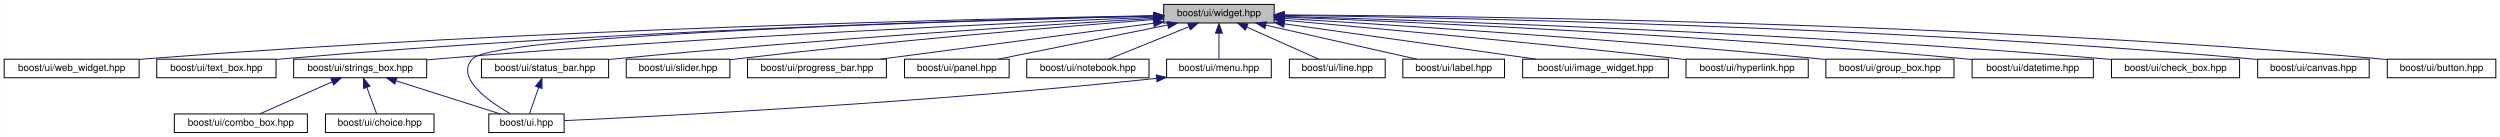
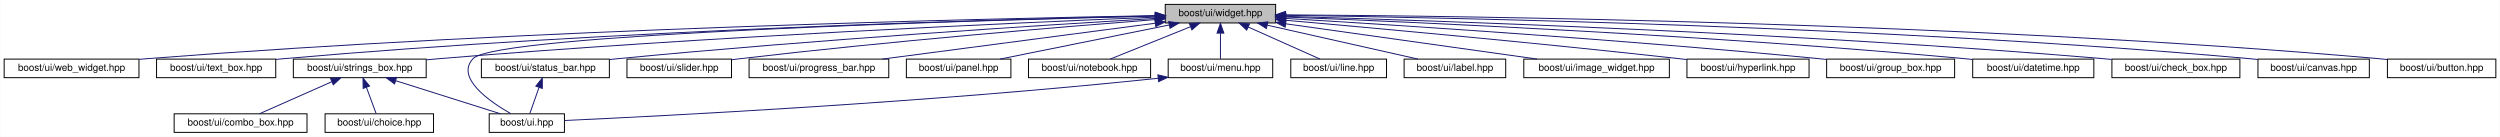
- <svg xmlns="http://www.w3.org/2000/svg" xmlns:xlink="http://www.w3.org/1999/xlink" width="2556pt" height="140pt" viewBox="0.00 0.00 2555.50 140.00">
+ <svg xmlns="http://www.w3.org/2000/svg" xmlns:xlink="http://www.w3.org/1999/xlink" width="2559pt" height="140pt" viewBox="0.00 0.00 2558.50 140.00">
  <g id="graph0" class="graph" transform="scale(1 1) rotate(0) translate(4 136)">
-     <polygon fill="white" stroke="transparent" points="-4,4 -4,-136 2551.5,-136 2551.5,4 -4,4" />
+     <polygon fill="white" stroke="transparent" points="-4,4 -4,-136 2554.5,-136 2554.5,4 -4,4" />
    <g id="node1" class="node">
      <g id="a_node1">
        <a xlink:title="Widget class.">
-           <polygon fill="#bfbfbf" stroke="black" points="1185.5,-112.5 1185.5,-131.5 1298.5,-131.5 1298.5,-112.5 1185.5,-112.5" />
-           <text text-anchor="middle" x="1242" y="-119.5" font-family="Helvetica,sans-Serif" font-size="10.00">boost/ui/widget.hpp</text>
+           <polygon fill="#bfbfbf" stroke="black" points="1188.5,-112.5 1188.5,-131.5 1301.5,-131.5 1301.5,-112.5 1188.5,-112.5" />
+           <text text-anchor="middle" x="1245" y="-119.5" font-family="Helvetica,sans-Serif" font-size="10.00">boost/ui/widget.hpp</text>
        </a>
      </g>
    </g>
    <g id="node2" class="node">
      <g id="a_node2">
        <a xlink:href="web__widget_8hpp.html" target="_top" xlink:title="Web widget.">
          <polygon fill="white" stroke="black" points="0,-56.5 0,-75.5 138,-75.5 138,-56.5 0,-56.5" />
          <text text-anchor="middle" x="69" y="-63.5" font-family="Helvetica,sans-Serif" font-size="10.00">boost/ui/web_widget.hpp</text>
        </a>
      </g>
    </g>
    <g id="edge1" class="edge">
-       <path fill="none" stroke="midnightblue" d="M1175.39,-119.97C1004.38,-116.97 535.97,-106.39 147,-76 144.15,-75.78 141.24,-75.53 138.3,-75.26" />
-       <polygon fill="midnightblue" stroke="midnightblue" points="1175.44,-123.48 1185.5,-120.15 1175.56,-116.48 1175.44,-123.48" />
+       <path fill="none" stroke="midnightblue" d="M1178.21,-119.98C1006.73,-116.99 537.04,-106.45 147,-76 144.15,-75.78 141.24,-75.53 138.3,-75.26" />
+       <polygon fill="midnightblue" stroke="midnightblue" points="1178.28,-123.48 1188.34,-120.15 1178.4,-116.48 1178.28,-123.48" />
    </g>
    <g id="node3" class="node">
      <g id="a_node3">
        <a xlink:href="text__box_8hpp.html" target="_top" xlink:title="Text editor widgets.">
          <polygon fill="white" stroke="black" points="156,-56.5 156,-75.5 278,-75.5 278,-56.5 156,-56.5" />
          <text text-anchor="middle" x="217" y="-63.5" font-family="Helvetica,sans-Serif" font-size="10.00">boost/ui/text_box.hpp</text>
        </a>
      </g>
    </g>
    <g id="edge2" class="edge">
-       <path fill="none" stroke="midnightblue" d="M1175.02,-119.7C1019.05,-116.28 619.56,-105.17 287,-76 284.07,-75.74 281.08,-75.46 278.05,-75.14" />
-       <polygon fill="midnightblue" stroke="midnightblue" points="1175.31,-123.21 1185.38,-119.93 1175.46,-116.21 1175.31,-123.21" />
+       <path fill="none" stroke="midnightblue" d="M1178.09,-119.72C1021.83,-116.32 620.81,-105.25 287,-76 284.07,-75.74 281.08,-75.46 278.05,-75.15" />
+       <polygon fill="midnightblue" stroke="midnightblue" points="1178.4,-123.23 1188.47,-119.94 1178.55,-116.23 1178.4,-123.23" />
    </g>
    <g id="node4" class="node">
      <g id="a_node4">
        <a xlink:href="strings__box_8hpp.html" target="_top" xlink:title="Widget with array of strings.">
          <polygon fill="white" stroke="black" points="296,-56.5 296,-75.5 432,-75.5 432,-56.5 296,-56.5" />
          <text text-anchor="middle" x="364" y="-63.5" font-family="Helvetica,sans-Serif" font-size="10.00">boost/ui/strings_box.hpp</text>
        </a>
      </g>
    </g>
    <g id="edge3" class="edge">
-       <path fill="none" stroke="midnightblue" d="M1175.15,-118.42C1038.19,-112.86 715.88,-98.42 446,-76 441.58,-75.63 437.02,-75.22 432.43,-74.78" />
-       <polygon fill="midnightblue" stroke="midnightblue" points="1175.34,-121.93 1185.47,-118.83 1175.62,-114.93 1175.34,-121.93" />
+       <path fill="none" stroke="midnightblue" d="M1177.89,-118.42C1040.42,-112.88 716.9,-98.48 446,-76 441.58,-75.63 437.02,-75.22 432.43,-74.79" />
+       <polygon fill="midnightblue" stroke="midnightblue" points="1178.12,-121.94 1188.26,-118.84 1178.4,-114.94 1178.12,-121.94" />
    </g>
    <g id="node7" class="node">
      <g id="a_node7">
        <a xlink:href="ui_8hpp.html" target="_top" xlink:title="Master Boost.UI file.">
-           <polygon fill="white" stroke="black" points="495.5,-0.5 495.5,-19.5 572.5,-19.5 572.5,-0.5 495.5,-0.5" />
-           <text text-anchor="middle" x="534" y="-7.5" font-family="Helvetica,sans-Serif" font-size="10.00">boost/ui.hpp</text>
+           <polygon fill="white" stroke="black" points="496.5,-0.5 496.5,-19.5 573.5,-19.5 573.5,-0.5 496.5,-0.5" />
+           <text text-anchor="middle" x="535" y="-7.5" font-family="Helvetica,sans-Serif" font-size="10.00">boost/ui.hpp</text>
        </a>
      </g>
    </g>
    <g id="edge24" class="edge">
-       <path fill="none" stroke="midnightblue" d="M1175.27,-119.52C993.71,-115.18 502.72,-101.16 479,-76 460.75,-56.64 495.35,-32.37 517.51,-19.67" />
-       <polygon fill="midnightblue" stroke="midnightblue" points="1175.41,-123.03 1185.49,-119.77 1175.58,-116.03 1175.41,-123.03" />
+       <path fill="none" stroke="midnightblue" d="M1178.1,-119.53C996.06,-115.21 503.78,-101.22 480,-76 461.75,-56.64 496.35,-32.37 518.51,-19.67" />
+       <polygon fill="midnightblue" stroke="midnightblue" points="1178.26,-123.03 1188.34,-119.77 1178.43,-116.04 1178.26,-123.03" />
    </g>
    <g id="node8" class="node">
      <g id="a_node8">
        <a xlink:href="status__bar_8hpp.html" target="_top" xlink:title="Status bar class.">
-           <polygon fill="white" stroke="black" points="488,-56.5 488,-75.5 618,-75.5 618,-56.5 488,-56.5" />
-           <text text-anchor="middle" x="553" y="-63.5" font-family="Helvetica,sans-Serif" font-size="10.00">boost/ui/status_bar.hpp</text>
+           <polygon fill="white" stroke="black" points="488.5,-56.5 488.5,-75.5 619.5,-75.5 619.5,-56.5 488.5,-56.5" />
+           <text text-anchor="middle" x="554" y="-63.5" font-family="Helvetica,sans-Serif" font-size="10.00">boost/ui/status_bar.hpp</text>
        </a>
      </g>
    </g>
    <g id="edge7" class="edge">
-       <path fill="none" stroke="midnightblue" d="M1174.88,-117.15C1061.74,-110.41 825.9,-95.36 627,-76 624.17,-75.72 621.27,-75.43 618.35,-75.12" />
-       <polygon fill="midnightblue" stroke="midnightblue" points="1174.92,-120.66 1185.11,-117.75 1175.34,-113.67 1174.92,-120.66" />
+       <path fill="none" stroke="midnightblue" d="M1178.22,-117.14C1065.07,-110.38 828.5,-95.25 629,-76 626,-75.71 622.93,-75.4 619.83,-75.08" />
+       <polygon fill="midnightblue" stroke="midnightblue" points="1178.26,-120.65 1188.45,-117.75 1178.67,-113.66 1178.26,-120.65" />
    </g>
    <g id="node9" class="node">
      <g id="a_node9">
        <a xlink:href="slider_8hpp.html" target="_top" xlink:title="Slider widget.">
-           <polygon fill="white" stroke="black" points="636,-56.5 636,-75.5 742,-75.5 742,-56.5 636,-56.5" />
-           <text text-anchor="middle" x="689" y="-63.5" font-family="Helvetica,sans-Serif" font-size="10.00">boost/ui/slider.hpp</text>
+           <polygon fill="white" stroke="black" points="637.5,-56.5 637.5,-75.5 744.5,-75.5 744.5,-56.5 637.5,-56.5" />
+           <text text-anchor="middle" x="691" y="-63.5" font-family="Helvetica,sans-Serif" font-size="10.00">boost/ui/slider.hpp</text>
        </a>
      </g>
    </g>
    <g id="edge9" class="edge">
-       <path fill="none" stroke="midnightblue" d="M1175.19,-116C1080.61,-108.67 902.32,-93.91 751,-76 748.08,-75.65 745.09,-75.28 742.08,-74.89" />
-       <polygon fill="midnightblue" stroke="midnightblue" points="1174.95,-119.49 1185.19,-116.77 1175.49,-112.51 1174.95,-119.49" />
+       <path fill="none" stroke="midnightblue" d="M1178.2,-115.95C1083.62,-108.56 905.34,-93.73 754,-76 750.93,-75.64 747.77,-75.25 744.59,-74.84" />
+       <polygon fill="midnightblue" stroke="midnightblue" points="1177.96,-119.45 1188.2,-116.73 1178.5,-112.47 1177.96,-119.45" />
    </g>
    <g id="node10" class="node">
      <g id="a_node10">
        <a xlink:href="progress__bar_8hpp.html" target="_top" xlink:title="Progress bar widget.">
-           <polygon fill="white" stroke="black" points="760,-56.5 760,-75.5 902,-75.5 902,-56.5 760,-56.5" />
-           <text text-anchor="middle" x="831" y="-63.5" font-family="Helvetica,sans-Serif" font-size="10.00">boost/ui/progress_bar.hpp</text>
+           <polygon fill="white" stroke="black" points="762.5,-56.5 762.5,-75.5 905.5,-75.5 905.5,-56.5 762.5,-56.5" />
+           <text text-anchor="middle" x="834" y="-63.5" font-family="Helvetica,sans-Serif" font-size="10.00">boost/ui/progress_bar.hpp</text>
        </a>
      </g>
    </g>
    <g id="edge10" class="edge">
-       <path fill="none" stroke="midnightblue" d="M1175.21,-112.22C1098.13,-102.1 972.22,-85.55 895.93,-75.53" />
-       <polygon fill="midnightblue" stroke="midnightblue" points="1174.91,-115.72 1185.28,-113.55 1175.82,-108.78 1174.91,-115.72" />
+       <path fill="none" stroke="midnightblue" d="M1178.21,-112.22C1101.13,-102.1 975.22,-85.55 898.93,-75.53" />
+       <polygon fill="midnightblue" stroke="midnightblue" points="1177.91,-115.72 1188.28,-113.55 1178.82,-108.78 1177.91,-115.72" />
    </g>
    <g id="node11" class="node">
      <g id="a_node11">
        <a xlink:href="panel_8hpp.html" target="_top" xlink:title="Panel widget.">
-           <polygon fill="white" stroke="black" points="920.5,-56.5 920.5,-75.5 1027.5,-75.5 1027.5,-56.5 920.5,-56.5" />
-           <text text-anchor="middle" x="974" y="-63.5" font-family="Helvetica,sans-Serif" font-size="10.00">boost/ui/panel.hpp</text>
+           <polygon fill="white" stroke="black" points="923.5,-56.5 923.5,-75.5 1030.5,-75.5 1030.5,-56.5 923.5,-56.5" />
+           <text text-anchor="middle" x="977" y="-63.5" font-family="Helvetica,sans-Serif" font-size="10.00">boost/ui/panel.hpp</text>
        </a>
      </g>
    </g>
    <g id="edge11" class="edge">
-       <path fill="none" stroke="midnightblue" d="M1189.44,-110.41C1138.79,-100.2 1063.13,-84.96 1016.27,-75.52" />
-       <polygon fill="midnightblue" stroke="midnightblue" points="1189.04,-113.9 1199.53,-112.44 1190.42,-107.04 1189.04,-113.9" />
+       <path fill="none" stroke="midnightblue" d="M1192.44,-110.41C1141.79,-100.2 1066.13,-84.96 1019.27,-75.52" />
+       <polygon fill="midnightblue" stroke="midnightblue" points="1192.04,-113.9 1202.53,-112.44 1193.42,-107.04 1192.04,-113.9" />
    </g>
    <g id="node12" class="node">
      <g id="a_node12">
        <a xlink:href="notebook_8hpp.html" target="_top" xlink:title="Notebook widget.">
-           <polygon fill="white" stroke="black" points="1045.5,-56.5 1045.5,-75.5 1170.5,-75.5 1170.5,-56.5 1045.5,-56.5" />
-           <text text-anchor="middle" x="1108" y="-63.5" font-family="Helvetica,sans-Serif" font-size="10.00">boost/ui/notebook.hpp</text>
+           <polygon fill="white" stroke="black" points="1048.5,-56.5 1048.5,-75.5 1173.5,-75.5 1173.5,-56.5 1048.5,-56.5" />
+           <text text-anchor="middle" x="1111" y="-63.5" font-family="Helvetica,sans-Serif" font-size="10.00">boost/ui/notebook.hpp</text>
        </a>
      </g>
    </g>
    <g id="edge12" class="edge">
-       <path fill="none" stroke="midnightblue" d="M1211.32,-108.64C1186.18,-98.5 1151.25,-84.43 1129.13,-75.52" />
-       <polygon fill="midnightblue" stroke="midnightblue" points="1210.18,-111.95 1220.77,-112.44 1212.8,-105.46 1210.18,-111.95" />
+       <path fill="none" stroke="midnightblue" d="M1214.32,-108.64C1189.18,-98.5 1154.25,-84.43 1132.13,-75.52" />
+       <polygon fill="midnightblue" stroke="midnightblue" points="1213.18,-111.95 1223.77,-112.44 1215.8,-105.46 1213.18,-111.95" />
    </g>
    <g id="node13" class="node">
      <g id="a_node13">
        <a xlink:href="menu_8hpp.html" target="_top" xlink:title="Menu classes.">
-           <polygon fill="white" stroke="black" points="1188.5,-56.5 1188.5,-75.5 1295.5,-75.5 1295.5,-56.5 1188.5,-56.5" />
-           <text text-anchor="middle" x="1242" y="-63.5" font-family="Helvetica,sans-Serif" font-size="10.00">boost/ui/menu.hpp</text>
+           <polygon fill="white" stroke="black" points="1191.5,-56.5 1191.5,-75.5 1298.5,-75.5 1298.5,-56.5 1191.5,-56.5" />
+           <text text-anchor="middle" x="1245" y="-63.5" font-family="Helvetica,sans-Serif" font-size="10.00">boost/ui/menu.hpp</text>
        </a>
      </g>
    </g>
    <g id="edge13" class="edge">
-       <path fill="none" stroke="midnightblue" d="M1242,-101.8C1242,-92.91 1242,-82.78 1242,-75.75" />
-       <polygon fill="midnightblue" stroke="midnightblue" points="1238.5,-102.08 1242,-112.08 1245.5,-102.08 1238.5,-102.08" />
+       <path fill="none" stroke="midnightblue" d="M1245,-101.8C1245,-92.91 1245,-82.78 1245,-75.75" />
+       <polygon fill="midnightblue" stroke="midnightblue" points="1241.5,-102.08 1245,-112.08 1248.5,-102.08 1241.5,-102.08" />
    </g>
    <g id="node14" class="node">
      <g id="a_node14">
        <a xlink:href="line_8hpp.html" target="_top" xlink:title="line widget">
-           <polygon fill="white" stroke="black" points="1314,-56.5 1314,-75.5 1412,-75.5 1412,-56.5 1314,-56.5" />
-           <text text-anchor="middle" x="1363" y="-63.5" font-family="Helvetica,sans-Serif" font-size="10.00">boost/ui/line.hpp</text>
+           <polygon fill="white" stroke="black" points="1317,-56.5 1317,-75.5 1415,-75.5 1415,-56.5 1317,-56.5" />
+           <text text-anchor="middle" x="1366" y="-63.5" font-family="Helvetica,sans-Serif" font-size="10.00">boost/ui/line.hpp</text>
        </a>
      </g>
    </g>
    <g id="edge15" class="edge">
-       <path fill="none" stroke="midnightblue" d="M1270.31,-108.37C1292.97,-98.26 1324.13,-84.35 1343.92,-75.52" />
-       <polygon fill="midnightblue" stroke="midnightblue" points="1268.88,-105.17 1261.17,-112.44 1271.73,-111.56 1268.88,-105.17" />
+       <path fill="none" stroke="midnightblue" d="M1273.31,-108.37C1295.97,-98.26 1327.13,-84.35 1346.92,-75.52" />
+       <polygon fill="midnightblue" stroke="midnightblue" points="1271.88,-105.17 1264.17,-112.44 1274.73,-111.56 1271.88,-105.17" />
    </g>
    <g id="node15" class="node">
      <g id="a_node15">
        <a xlink:href="label_8hpp.html" target="_top" xlink:title="Label widget.">
-           <polygon fill="white" stroke="black" points="1430,-56.5 1430,-75.5 1534,-75.5 1534,-56.5 1430,-56.5" />
-           <text text-anchor="middle" x="1482" y="-63.5" font-family="Helvetica,sans-Serif" font-size="10.00">boost/ui/label.hpp</text>
+           <polygon fill="white" stroke="black" points="1433,-56.5 1433,-75.5 1537,-75.5 1537,-56.5 1433,-56.5" />
+           <text text-anchor="middle" x="1485" y="-63.5" font-family="Helvetica,sans-Serif" font-size="10.00">boost/ui/label.hpp</text>
        </a>
      </g>
    </g>
    <g id="edge16" class="edge">
-       <path fill="none" stroke="midnightblue" d="M1289.92,-110.22C1335.27,-100.01 1402.44,-84.9 1444.15,-75.52" />
-       <polygon fill="midnightblue" stroke="midnightblue" points="1289.02,-106.83 1280.03,-112.44 1290.55,-113.66 1289.02,-106.83" />
+       <path fill="none" stroke="midnightblue" d="M1292.92,-110.22C1338.27,-100.01 1405.44,-84.9 1447.15,-75.52" />
+       <polygon fill="midnightblue" stroke="midnightblue" points="1292.02,-106.83 1283.03,-112.44 1293.55,-113.66 1292.02,-106.83" />
    </g>
    <g id="node16" class="node">
      <g id="a_node16">
        <a xlink:href="image__widget_8hpp.html" target="_top" xlink:title="Image widget.">
-           <polygon fill="white" stroke="black" points="1552.5,-56.5 1552.5,-75.5 1701.5,-75.5 1701.5,-56.5 1552.5,-56.5" />
-           <text text-anchor="middle" x="1627" y="-63.5" font-family="Helvetica,sans-Serif" font-size="10.00">boost/ui/image_widget.hpp</text>
+           <polygon fill="white" stroke="black" points="1555.5,-56.5 1555.5,-75.5 1704.5,-75.5 1704.5,-56.5 1555.5,-56.5" />
+           <text text-anchor="middle" x="1630" y="-63.5" font-family="Helvetica,sans-Serif" font-size="10.00">boost/ui/image_widget.hpp</text>
        </a>
      </g>
    </g>
    <g id="edge17" class="edge">
-       <path fill="none" stroke="midnightblue" d="M1308.75,-111.64C1381.24,-101.47 1496.04,-85.37 1566.14,-75.54" />
-       <polygon fill="midnightblue" stroke="midnightblue" points="1308.22,-108.18 1298.81,-113.03 1309.2,-115.11 1308.22,-108.18" />
+       <path fill="none" stroke="midnightblue" d="M1311.75,-111.64C1384.24,-101.47 1499.04,-85.37 1569.14,-75.54" />
+       <polygon fill="midnightblue" stroke="midnightblue" points="1311.22,-108.18 1301.81,-113.03 1312.2,-115.11 1311.22,-108.18" />
    </g>
    <g id="node17" class="node">
      <g id="a_node17">
        <a xlink:href="hyperlink_8hpp.html" target="_top" xlink:title="Hyperlink widget.">
-           <polygon fill="white" stroke="black" points="1719.5,-56.5 1719.5,-75.5 1844.5,-75.5 1844.5,-56.5 1719.5,-56.5" />
-           <text text-anchor="middle" x="1782" y="-63.5" font-family="Helvetica,sans-Serif" font-size="10.00">boost/ui/hyperlink.hpp</text>
+           <polygon fill="white" stroke="black" points="1722.5,-56.5 1722.5,-75.5 1847.5,-75.5 1847.5,-56.5 1722.5,-56.5" />
+           <text text-anchor="middle" x="1785" y="-63.5" font-family="Helvetica,sans-Serif" font-size="10.00">boost/ui/hyperlink.hpp</text>
        </a>
      </g>
    </g>
    <g id="edge18" class="edge">
-       <path fill="none" stroke="midnightblue" d="M1308.91,-115.23C1399.96,-107.22 1567.95,-91.93 1711,-76 1713.72,-75.7 1716.49,-75.38 1719.29,-75.05" />
-       <polygon fill="midnightblue" stroke="midnightblue" points="1308.39,-111.76 1298.73,-116.12 1309,-118.73 1308.39,-111.76" />
+       <path fill="none" stroke="midnightblue" d="M1311.91,-115.23C1402.96,-107.22 1570.95,-91.93 1714,-76 1716.72,-75.7 1719.49,-75.38 1722.29,-75.05" />
+       <polygon fill="midnightblue" stroke="midnightblue" points="1311.39,-111.76 1301.73,-116.12 1312,-118.73 1311.39,-111.76" />
    </g>
    <g id="node18" class="node">
      <g id="a_node18">
        <a xlink:href="group__box_8hpp.html" target="_top" xlink:title="Group box widget.">
-           <polygon fill="white" stroke="black" points="1862.5,-56.5 1862.5,-75.5 1993.5,-75.5 1993.5,-56.5 1862.5,-56.5" />
-           <text text-anchor="middle" x="1928" y="-63.5" font-family="Helvetica,sans-Serif" font-size="10.00">boost/ui/group_box.hpp</text>
+           <polygon fill="white" stroke="black" points="1865.5,-56.5 1865.5,-75.5 1996.5,-75.5 1996.5,-56.5 1865.5,-56.5" />
+           <text text-anchor="middle" x="1931" y="-63.5" font-family="Helvetica,sans-Serif" font-size="10.00">boost/ui/group_box.hpp</text>
        </a>
      </g>
    </g>
    <g id="edge19" class="edge">
-       <path fill="none" stroke="midnightblue" d="M1308.79,-117.13C1421.38,-110.38 1656.06,-95.3 1854,-76 1856.7,-75.74 1859.46,-75.46 1862.25,-75.16" />
-       <polygon fill="midnightblue" stroke="midnightblue" points="1308.38,-113.65 1298.61,-117.74 1308.8,-120.64 1308.38,-113.65" />
+       <path fill="none" stroke="midnightblue" d="M1311.79,-117.13C1424.38,-110.38 1659.06,-95.3 1857,-76 1859.7,-75.74 1862.46,-75.46 1865.25,-75.16" />
+       <polygon fill="midnightblue" stroke="midnightblue" points="1311.38,-113.65 1301.61,-117.74 1311.8,-120.64 1311.38,-113.65" />
    </g>
    <g id="node19" class="node">
      <g id="a_node19">
        <a xlink:href="datetime_8hpp.html" target="_top" xlink:title="Date and time pickers.">
-           <polygon fill="white" stroke="black" points="2012,-56.5 2012,-75.5 2136,-75.5 2136,-56.5 2012,-56.5" />
-           <text text-anchor="middle" x="2074" y="-63.5" font-family="Helvetica,sans-Serif" font-size="10.00">boost/ui/datetime.hpp</text>
+           <polygon fill="white" stroke="black" points="2015,-56.5 2015,-75.5 2139,-75.5 2139,-56.5 2015,-56.5" />
+           <text text-anchor="middle" x="2077" y="-63.5" font-family="Helvetica,sans-Serif" font-size="10.00">boost/ui/datetime.hpp</text>
        </a>
      </g>
    </g>
    <g id="edge20" class="edge">
-       <path fill="none" stroke="midnightblue" d="M1308.91,-118.55C1441.54,-113.37 1747.09,-99.76 2003,-76 2005.85,-75.74 2008.75,-75.45 2011.69,-75.14" />
-       <polygon fill="midnightblue" stroke="midnightblue" points="1308.76,-115.06 1298.9,-118.94 1309.03,-122.05 1308.76,-115.06" />
+       <path fill="none" stroke="midnightblue" d="M1311.91,-118.55C1444.54,-113.37 1750.09,-99.76 2006,-76 2008.85,-75.74 2011.75,-75.45 2014.69,-75.14" />
+       <polygon fill="midnightblue" stroke="midnightblue" points="1311.76,-115.06 1301.9,-118.94 1312.03,-122.05 1311.76,-115.06" />
    </g>
    <g id="node20" class="node">
      <g id="a_node20">
        <a xlink:href="check__box_8hpp.html" target="_top" xlink:title="Check box widget.">
-           <polygon fill="white" stroke="black" points="2154.5,-56.5 2154.5,-75.5 2285.5,-75.5 2285.5,-56.5 2154.5,-56.5" />
-           <text text-anchor="middle" x="2220" y="-63.5" font-family="Helvetica,sans-Serif" font-size="10.00">boost/ui/check_box.hpp</text>
+           <polygon fill="white" stroke="black" points="2157.5,-56.5 2157.5,-75.5 2288.5,-75.5 2288.5,-56.5 2157.5,-56.5" />
+           <text text-anchor="middle" x="2223" y="-63.5" font-family="Helvetica,sans-Serif" font-size="10.00">boost/ui/check_box.hpp</text>
        </a>
      </g>
    </g>
    <g id="edge21" class="edge">
-       <path fill="none" stroke="midnightblue" d="M1309.03,-119.26C1459.01,-115.01 1833.03,-102.46 2145,-76 2148.01,-75.75 2151.08,-75.46 2154.18,-75.16" />
-       <polygon fill="midnightblue" stroke="midnightblue" points="1308.52,-115.77 1298.62,-119.55 1308.71,-122.77 1308.52,-115.77" />
+       <path fill="none" stroke="midnightblue" d="M1312.03,-119.26C1462.01,-115.01 1836.03,-102.46 2148,-76 2151.01,-75.75 2154.08,-75.46 2157.18,-75.16" />
+       <polygon fill="midnightblue" stroke="midnightblue" points="1311.52,-115.77 1301.62,-119.55 1311.71,-122.77 1311.52,-115.77" />
    </g>
    <g id="node21" class="node">
      <g id="a_node21">
        <a xlink:href="canvas_8hpp.html" target="_top" xlink:title="Canvas widget.">
-           <polygon fill="white" stroke="black" points="2304,-56.5 2304,-75.5 2418,-75.5 2418,-56.5 2304,-56.5" />
-           <text text-anchor="middle" x="2361" y="-63.5" font-family="Helvetica,sans-Serif" font-size="10.00">boost/ui/canvas.hpp</text>
+           <polygon fill="white" stroke="black" points="2307,-56.5 2307,-75.5 2421,-75.5 2421,-56.5 2307,-56.5" />
+           <text text-anchor="middle" x="2364" y="-63.5" font-family="Helvetica,sans-Serif" font-size="10.00">boost/ui/canvas.hpp</text>
        </a>
      </g>
    </g>
    <g id="edge22" class="edge">
-       <path fill="none" stroke="midnightblue" d="M1308.72,-120.3C1475.38,-118.07 1923.24,-109.22 2295,-76 2297.88,-75.74 2300.83,-75.45 2303.8,-75.13" />
-       <polygon fill="midnightblue" stroke="midnightblue" points="1308.58,-116.8 1298.62,-120.43 1308.67,-123.8 1308.58,-116.8" />
+       <path fill="none" stroke="midnightblue" d="M1311.72,-120.3C1478.38,-118.07 1926.24,-109.22 2298,-76 2300.88,-75.74 2303.83,-75.45 2306.8,-75.13" />
+       <polygon fill="midnightblue" stroke="midnightblue" points="1311.58,-116.8 1301.62,-120.43 1311.67,-123.8 1311.58,-116.8" />
    </g>
    <g id="node22" class="node">
      <g id="a_node22">
        <a xlink:href="button_8hpp.html" target="_top" xlink:title="Button widget.">
-           <polygon fill="white" stroke="black" points="2436.5,-56.5 2436.5,-75.5 2547.5,-75.5 2547.5,-56.5 2436.5,-56.5" />
-           <text text-anchor="middle" x="2492" y="-63.5" font-family="Helvetica,sans-Serif" font-size="10.00">boost/ui/button.hpp</text>
+           <polygon fill="white" stroke="black" points="2439.5,-56.5 2439.5,-75.5 2550.5,-75.5 2550.5,-56.5 2439.5,-56.5" />
+           <text text-anchor="middle" x="2495" y="-63.5" font-family="Helvetica,sans-Serif" font-size="10.00">boost/ui/button.hpp</text>
        </a>
      </g>
    </g>
    <g id="edge23" class="edge">
-       <path fill="none" stroke="midnightblue" d="M1308.69,-120.79C1489.19,-119.73 2002.26,-113.38 2427,-76 2430.06,-75.73 2433.2,-75.42 2436.37,-75.07" />
-       <polygon fill="midnightblue" stroke="midnightblue" points="1308.54,-117.29 1298.56,-120.85 1308.58,-124.29 1308.54,-117.29" />
+       <path fill="none" stroke="midnightblue" d="M1311.69,-120.79C1492.19,-119.73 2005.26,-113.38 2430,-76 2433.06,-75.73 2436.2,-75.42 2439.37,-75.07" />
+       <polygon fill="midnightblue" stroke="midnightblue" points="1311.54,-117.29 1301.56,-120.85 1311.58,-124.29 1311.54,-117.29" />
    </g>
    <g id="node5" class="node">
      <g id="a_node5">
        <a xlink:href="combo__box_8hpp.html" target="_top" xlink:title="Combo box widget.">
          <polygon fill="white" stroke="black" points="174,-0.5 174,-19.5 310,-19.5 310,-0.5 174,-0.5" />
          <text text-anchor="middle" x="242" y="-7.5" font-family="Helvetica,sans-Serif" font-size="10.00">boost/ui/combo_box.hpp</text>
        </a>
      </g>
    </g>
    <g id="edge4" class="edge">
      <path fill="none" stroke="midnightblue" d="M335.46,-52.37C312.61,-42.26 281.19,-28.35 261.24,-19.52" />
      <polygon fill="midnightblue" stroke="midnightblue" points="334.11,-55.6 344.67,-56.44 336.94,-49.2 334.11,-55.6" />
    </g>
    <g id="node6" class="node">
      <g id="a_node6">
        <a xlink:href="choice_8hpp.html" target="_top" xlink:title="Choice widget.">
          <polygon fill="white" stroke="black" points="328.5,-0.5 328.5,-19.5 439.5,-19.5 439.5,-0.5 328.5,-0.5" />
          <text text-anchor="middle" x="384" y="-7.5" font-family="Helvetica,sans-Serif" font-size="10.00">boost/ui/choice.hpp</text>
        </a>
      </g>
    </g>
    <g id="edge5" class="edge">
      <path fill="none" stroke="midnightblue" d="M370.78,-46.69C374.15,-37.59 378.07,-27.01 380.76,-19.75" />
      <polygon fill="midnightblue" stroke="midnightblue" points="367.49,-45.49 367.3,-56.08 374.06,-47.92 367.49,-45.49" />
    </g>
    <g id="edge6" class="edge">
-       <path fill="none" stroke="midnightblue" d="M400.82,-53.3C432.85,-43.13 478.52,-28.62 507.19,-19.52" />
-       <polygon fill="midnightblue" stroke="midnightblue" points="399.41,-50.08 390.94,-56.44 401.53,-56.75 399.41,-50.08" />
+       <path fill="none" stroke="midnightblue" d="M401.04,-53.3C433.26,-43.13 479.19,-28.62 508.03,-19.52" />
+       <polygon fill="midnightblue" stroke="midnightblue" points="399.58,-50.09 391.1,-56.44 401.69,-56.77 399.58,-50.09" />
    </g>
    <g id="edge8" class="edge">
-       <path fill="none" stroke="midnightblue" d="M546.45,-46.4C543.28,-37.36 539.61,-26.94 537.08,-19.75" />
-       <polygon fill="midnightblue" stroke="midnightblue" points="543.24,-47.81 549.86,-56.08 549.85,-45.49 543.24,-47.81" />
+       <path fill="none" stroke="midnightblue" d="M547.45,-46.4C544.28,-37.36 540.61,-26.94 538.08,-19.75" />
+       <polygon fill="midnightblue" stroke="midnightblue" points="544.24,-47.81 550.86,-56.08 550.85,-45.49 544.24,-47.81" />
    </g>
    <g id="edge14" class="edge">
-       <path fill="none" stroke="midnightblue" d="M1178.13,-55.87C942.47,-30.96 671.68,-17.22 572.68,-12.69" />
-       <polygon fill="midnightblue" stroke="midnightblue" points="1177.95,-59.37 1188.26,-56.95 1178.69,-52.41 1177.95,-59.37" />
+       <path fill="none" stroke="midnightblue" d="M1181.1,-55.87C944.74,-30.91 673.1,-17.2 573.8,-12.68" />
+       <polygon fill="midnightblue" stroke="midnightblue" points="1180.95,-59.37 1191.26,-56.95 1181.69,-52.41 1180.95,-59.37" />
    </g>
  </g>
</svg>
